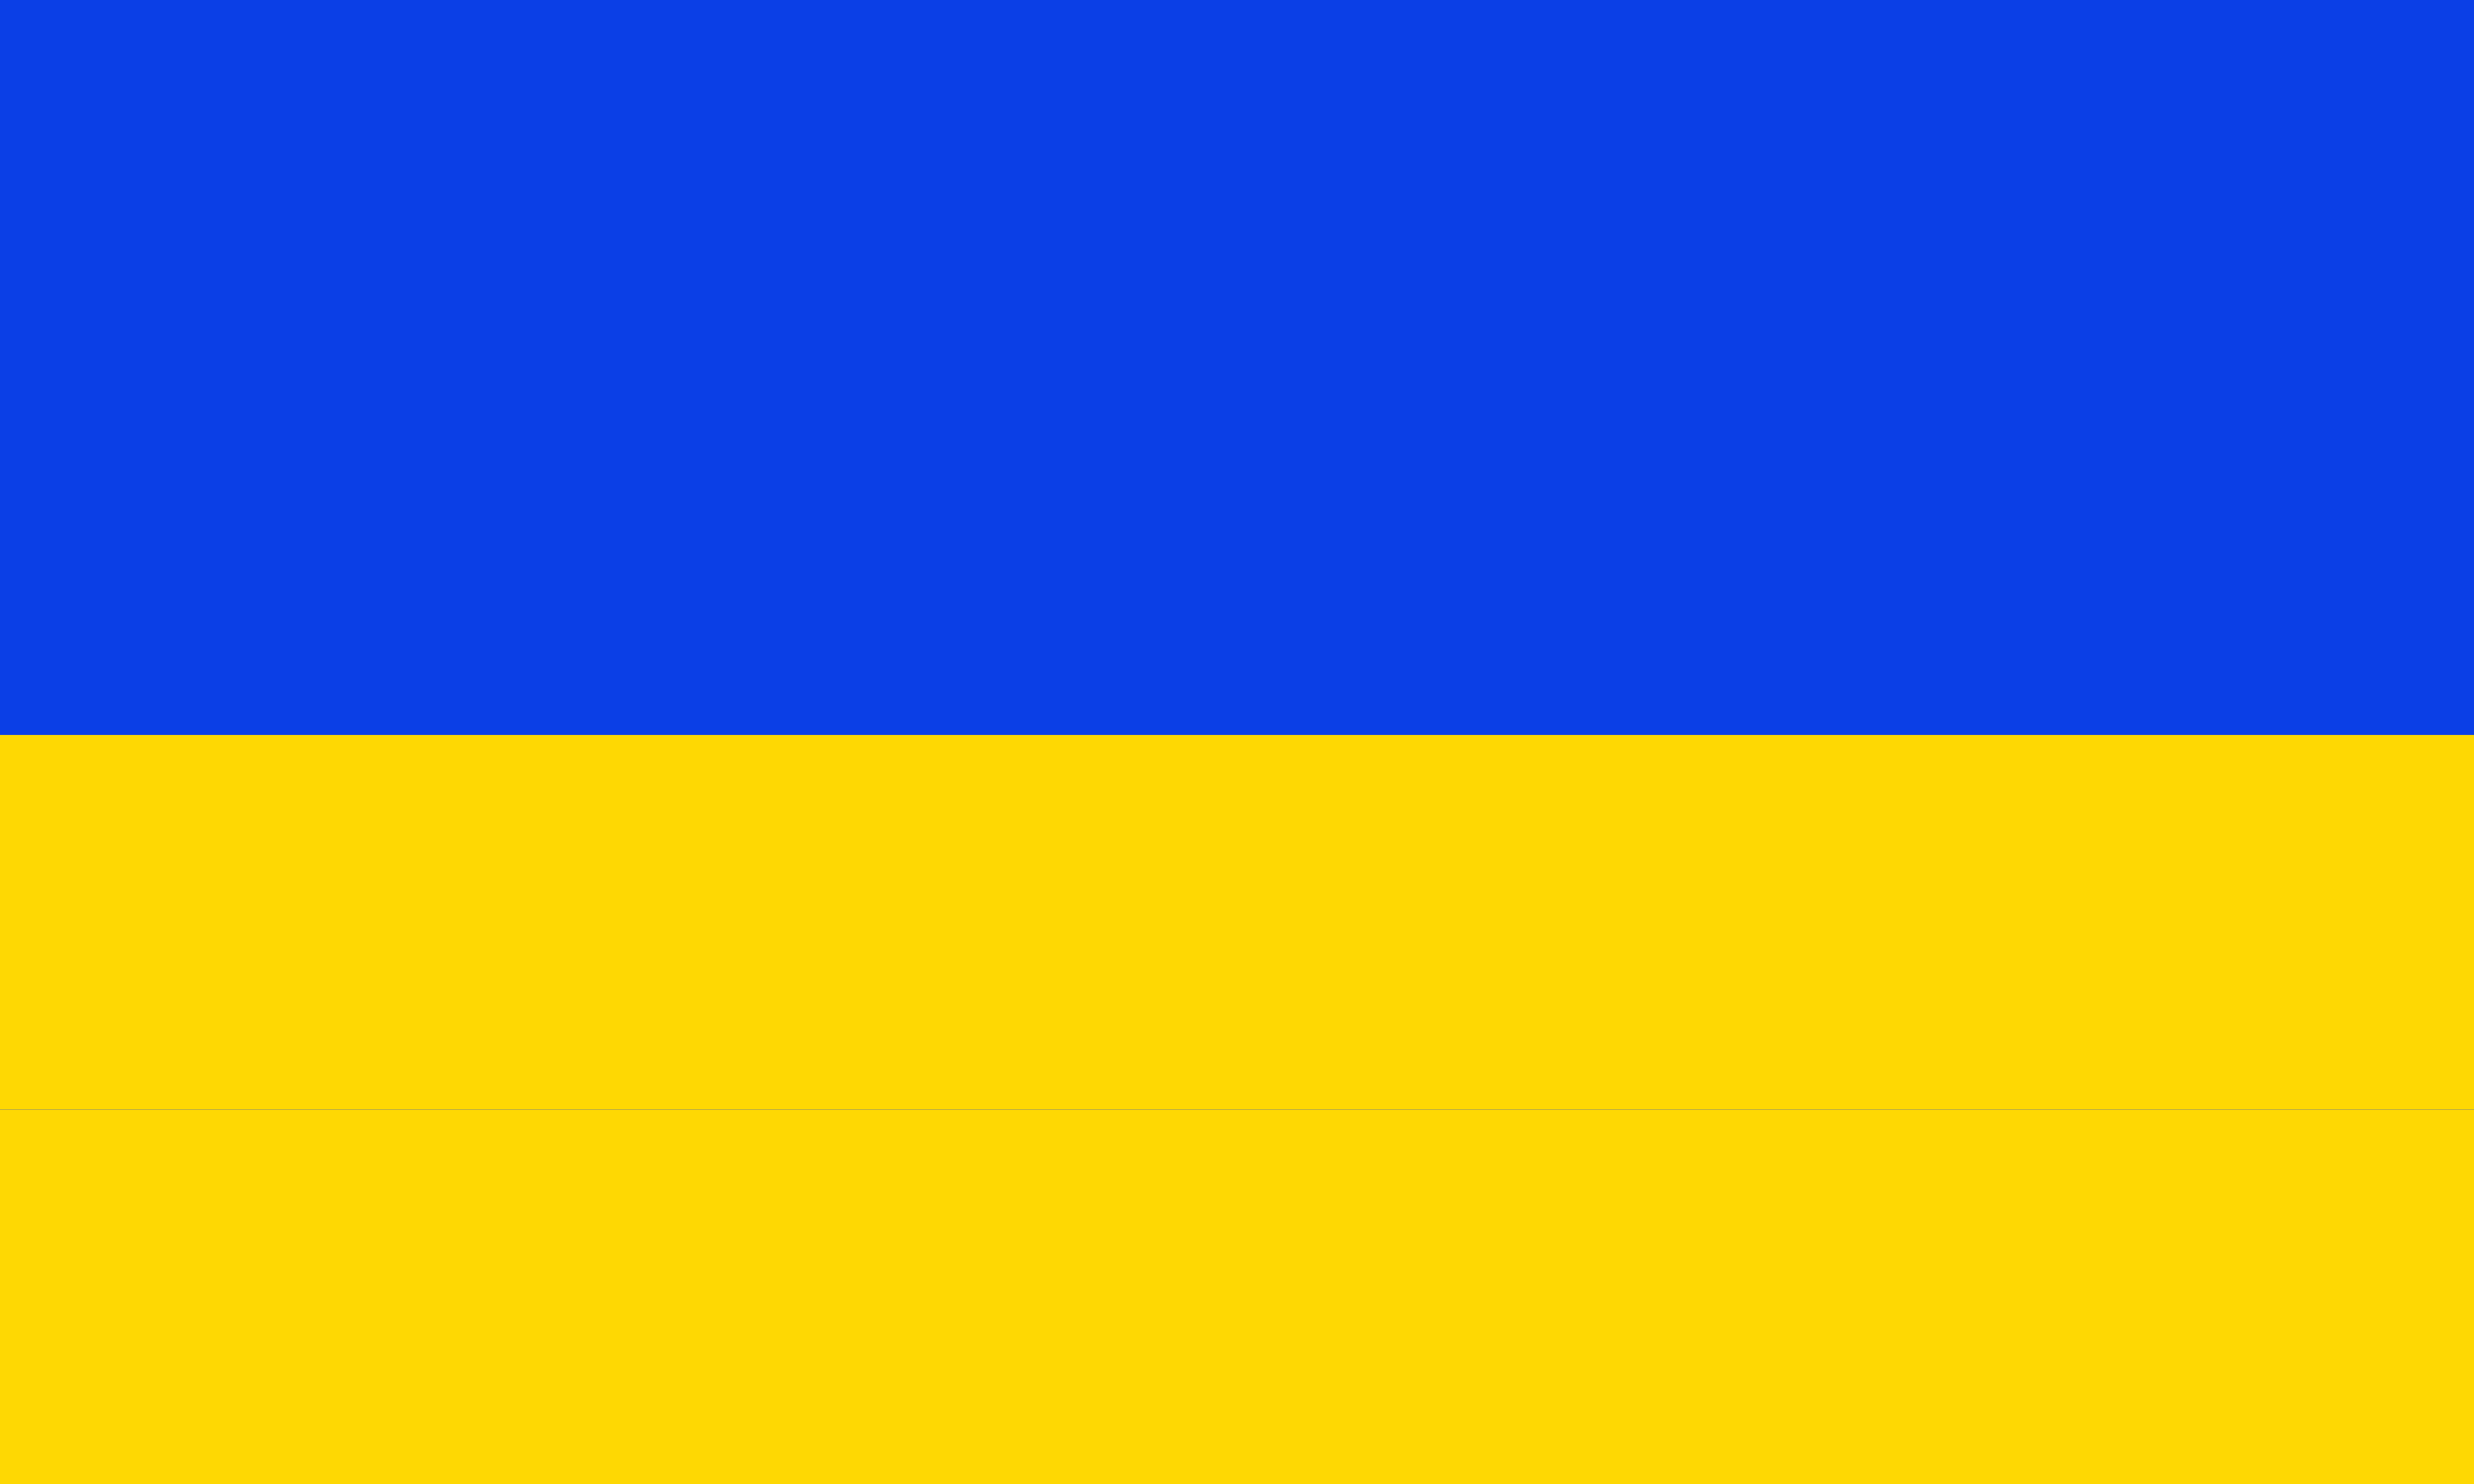
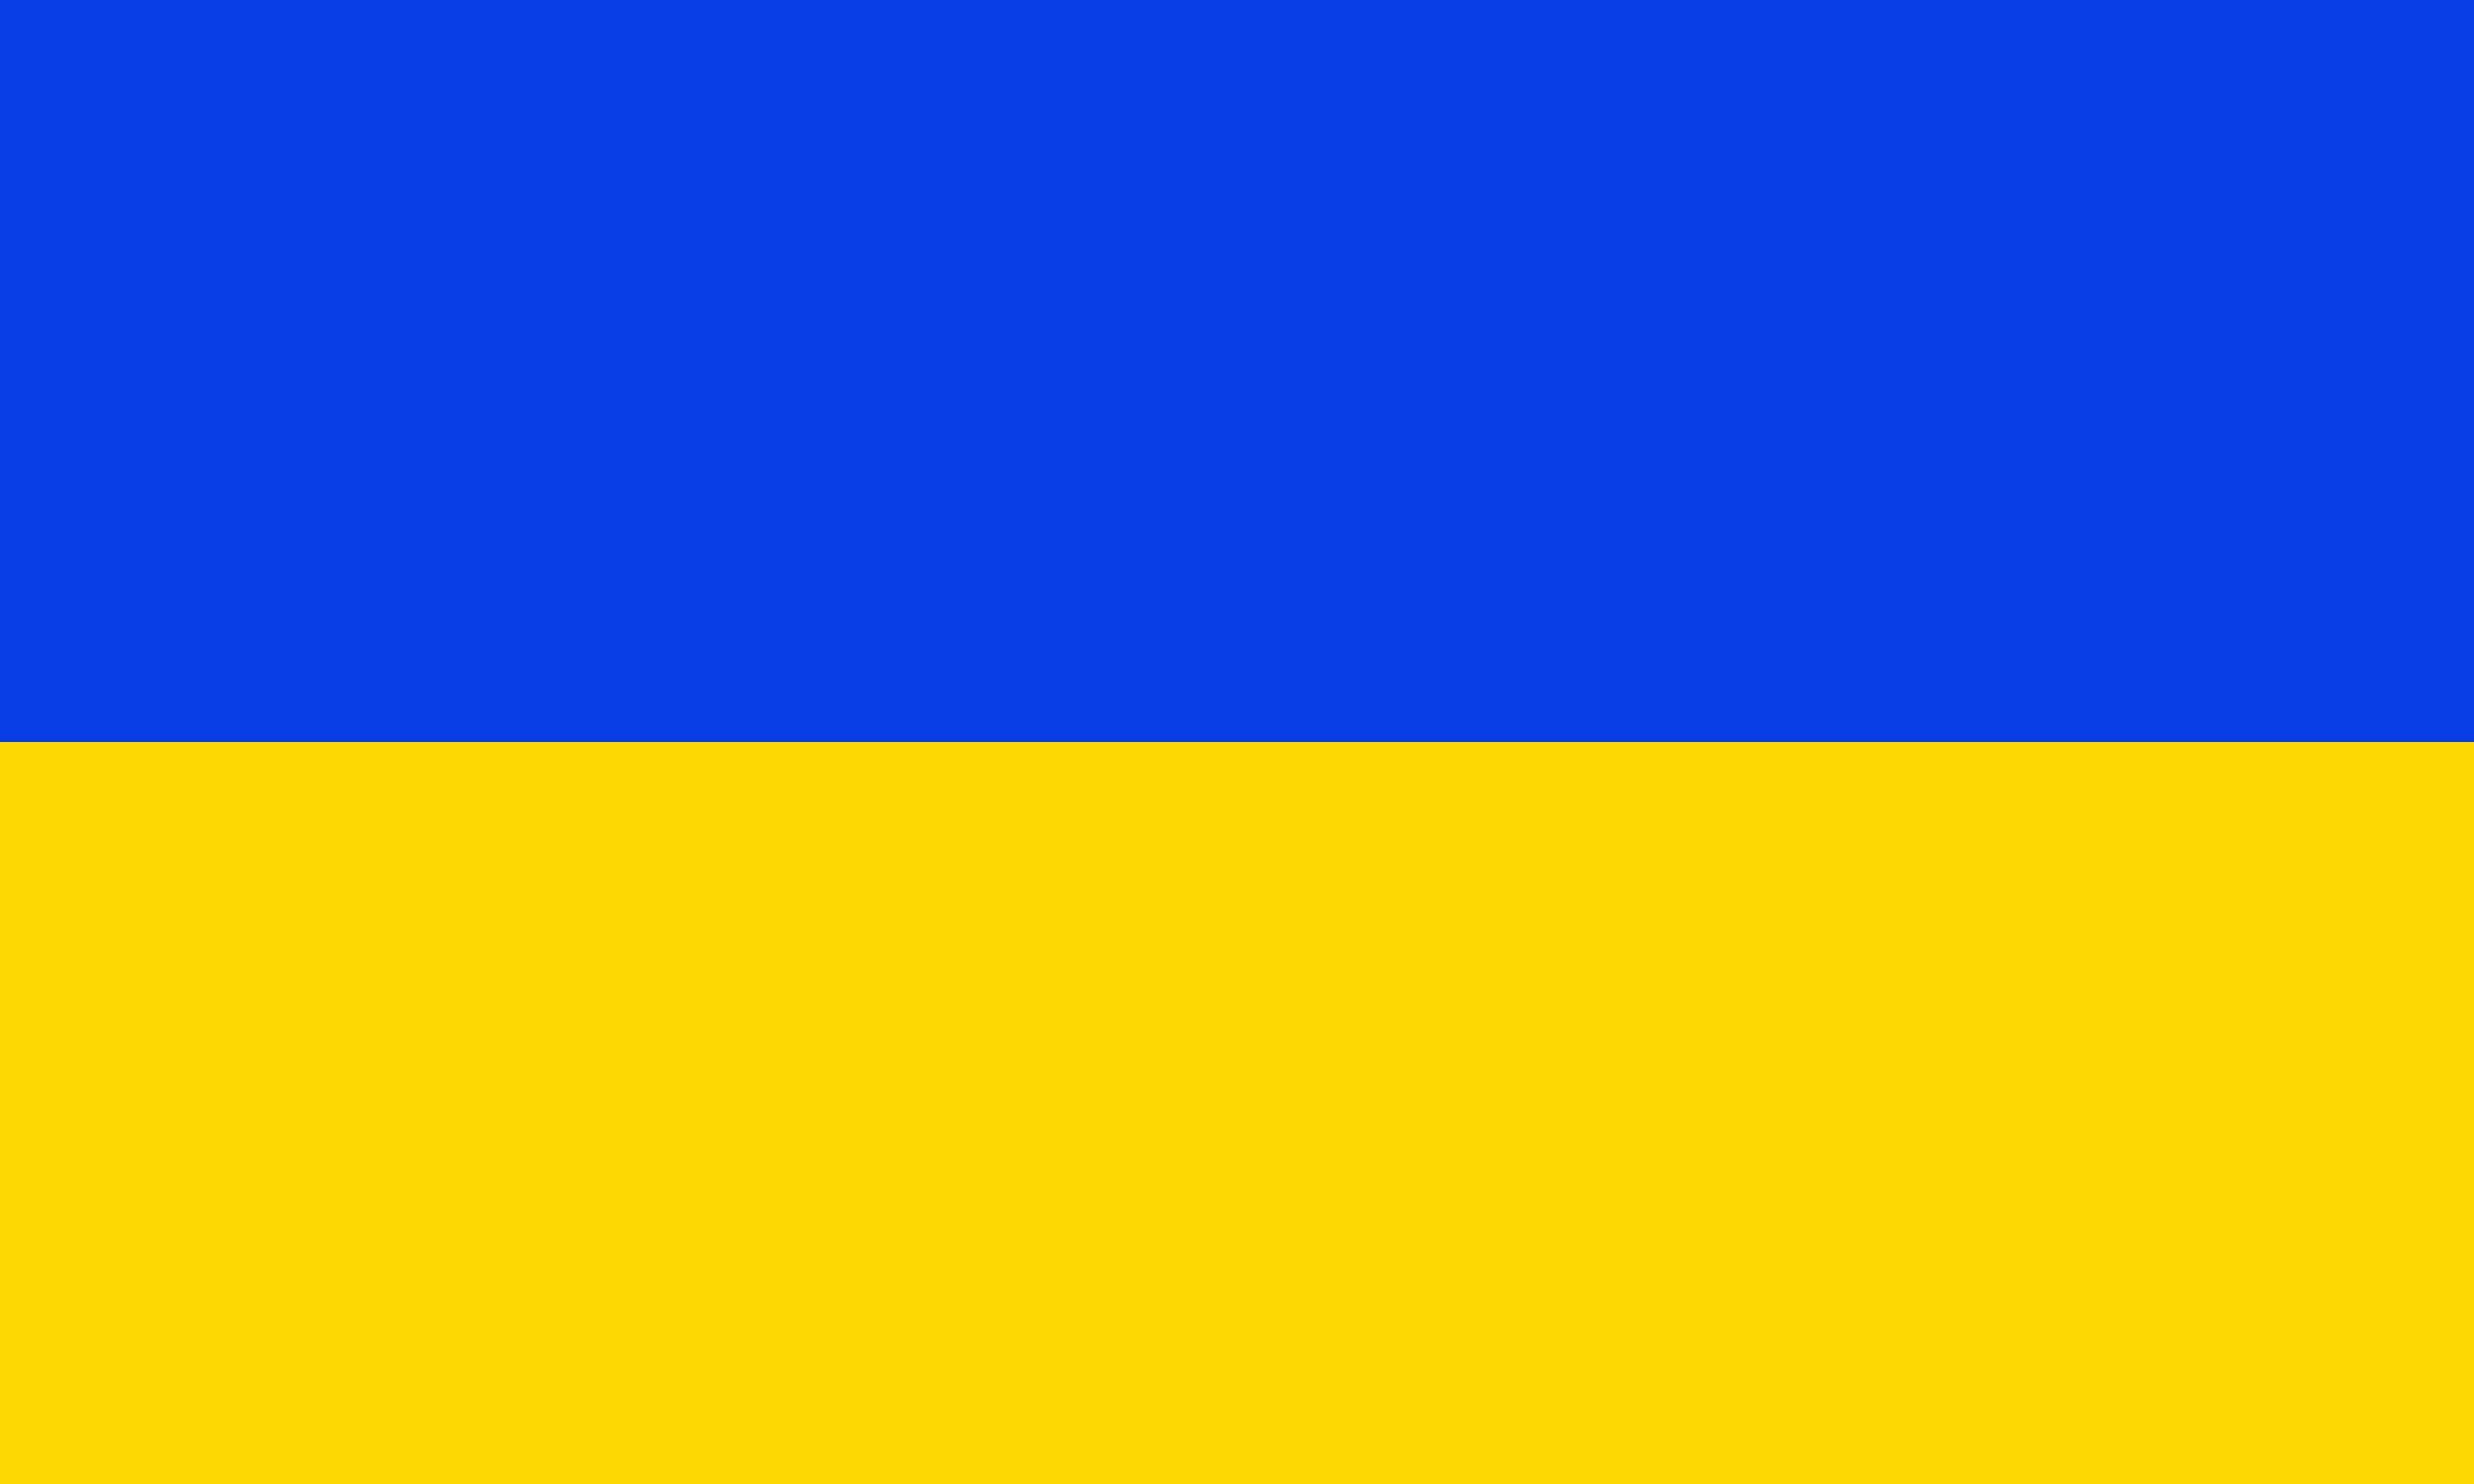
<svg xmlns="http://www.w3.org/2000/svg" width="20" height="12" viewBox="0 0 20 12" fill="none">
  <g clip-path="url(#clip0_18_2318)">
-     <path d="M20 6H0V12H20V6Z" fill="#093DE6" fill-opacity="0.985" />
-     <path d="M20 0H0V6H20V0Z" fill="#093DE6" fill-opacity="0.985" />
-     <path d="M20 8.971H0V12H20V8.971Z" fill="#FED803" />
-     <path d="M20 5.943H0V8.971H20V5.943Z" fill="#FED803" />
+     <rect width="20" height="6" fill="#093DE6" />
+     <rect y="6" width="20" height="6" fill="#FED803" />
  </g>
  <defs>
    <clipPath id="clip0_18_2318">
      <rect width="20" height="12" fill="white" />
    </clipPath>
  </defs>
</svg>
